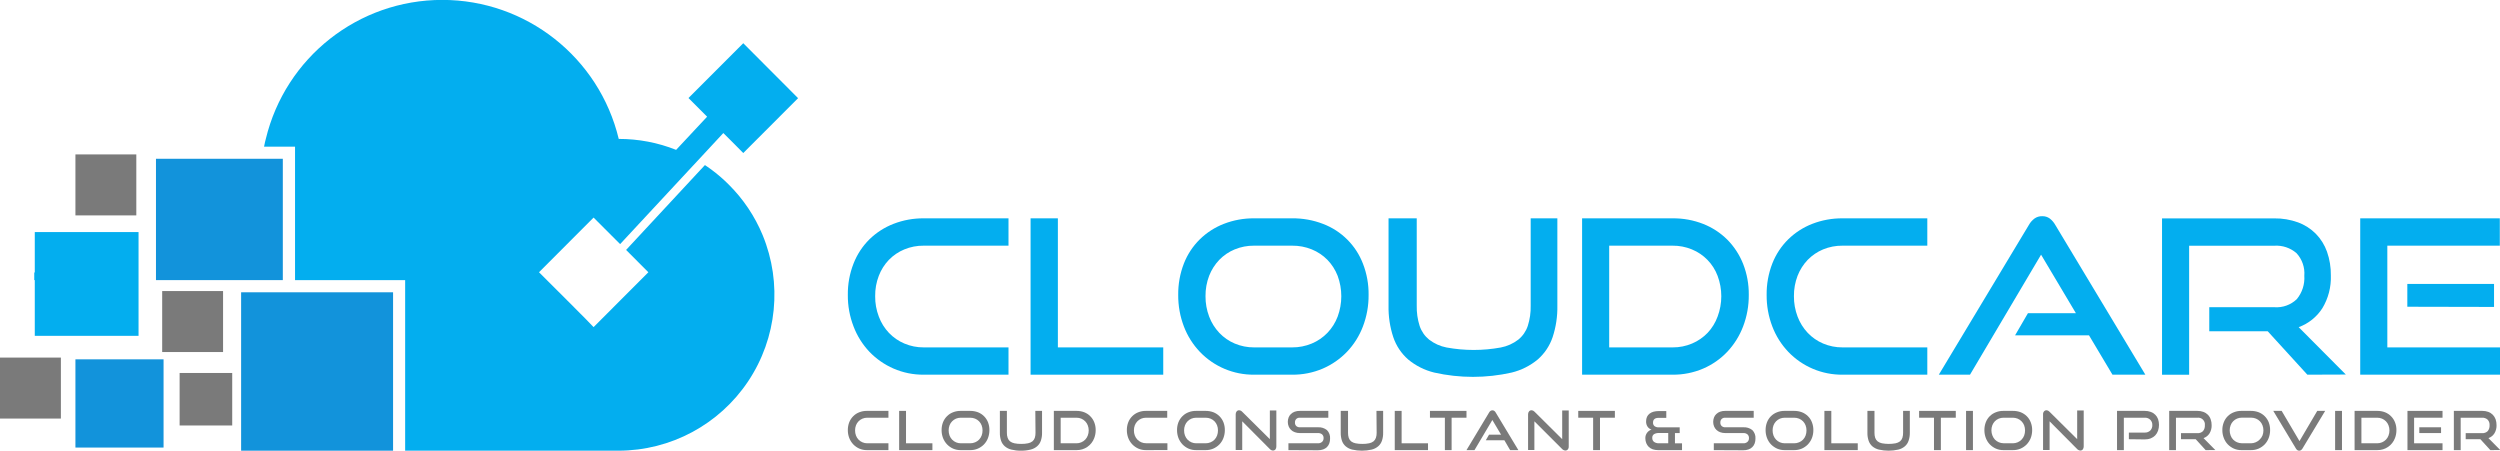
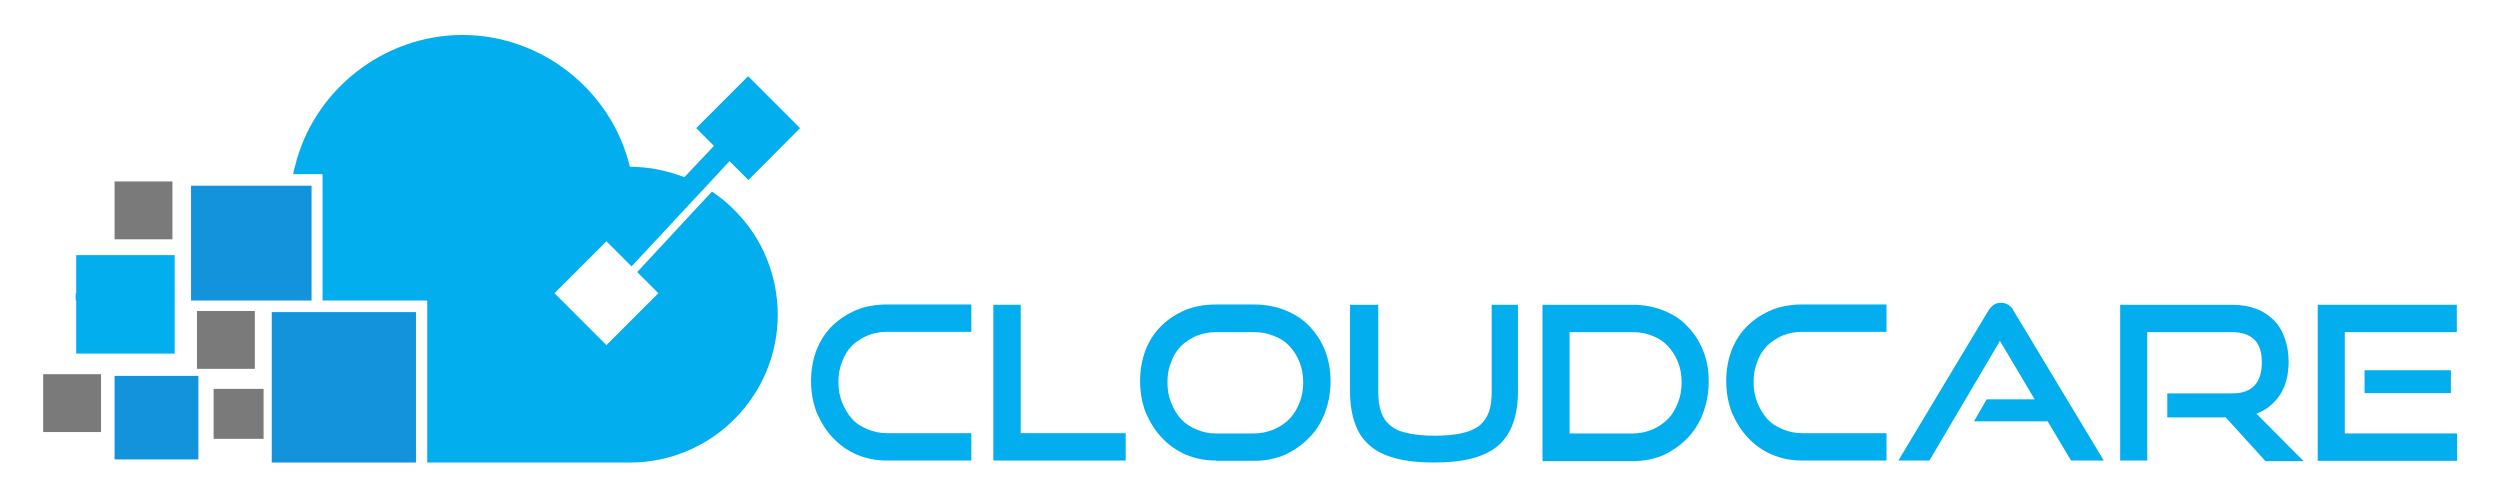
- <svg xmlns="http://www.w3.org/2000/svg" id="Layer_1" data-name="Layer 1" viewBox="0 0 527.64 95.12">
-   <defs>
-     <style>.cls-1{fill:#03aeef;}.cls-2{fill:#7a7a7a;}.cls-3{fill:#1293db;}</style>
-   </defs>
-   <path class="cls-1" d="M229.46,329.16a15.65,15.65,0,0,1-6.38-1.29,15.84,15.84,0,0,1-5.09-3.54,16.09,16.09,0,0,1-3.35-5.34,18,18,0,0,1-1.21-6.67,17.51,17.51,0,0,1,1.21-6.63,14.75,14.75,0,0,1,3.35-5.1,15.14,15.14,0,0,1,5.09-3.27,17.23,17.23,0,0,1,6.38-1.16h17.88v5.77H229.46a10.42,10.42,0,0,0-4.11.79,9.68,9.68,0,0,0-3.25,2.2,10,10,0,0,0-2.13,3.36,11.52,11.52,0,0,0-.77,4.31,11.67,11.67,0,0,0,.77,4.31,10.06,10.06,0,0,0,2.13,3.43,9.67,9.67,0,0,0,3.25,2.25,10.26,10.26,0,0,0,4.11.82h17.88v5.76Z" transform="translate(-34.49 -250.08)" />
-   <path class="cls-1" d="M252,329.16v-33h5.76V323.4H280v5.76Z" transform="translate(-34.49 -250.08)" />
-   <path class="cls-1" d="M299.18,329.16a15.63,15.63,0,0,1-11.46-4.83,16,16,0,0,1-3.36-5.34,18.21,18.21,0,0,1-1.2-6.67,17.7,17.7,0,0,1,1.2-6.63,14.63,14.63,0,0,1,3.36-5.1,15,15,0,0,1,5.08-3.27,17.23,17.23,0,0,1,6.38-1.16h8a17.56,17.56,0,0,1,6.56,1.18,14.56,14.56,0,0,1,8.42,8.42,17.56,17.56,0,0,1,1.18,6.56,18.21,18.21,0,0,1-1.2,6.67,16,16,0,0,1-3.36,5.34,15.78,15.78,0,0,1-5.1,3.54,16.08,16.08,0,0,1-6.5,1.29Zm8-5.76a10.57,10.57,0,0,0,4.18-.82,9.83,9.83,0,0,0,3.29-2.25,10.12,10.12,0,0,0,2.16-3.43,12.39,12.39,0,0,0,0-8.6,10.1,10.1,0,0,0-2.16-3.38,9.85,9.85,0,0,0-3.29-2.2,10.73,10.73,0,0,0-4.18-.79h-8a10.49,10.49,0,0,0-4.11.79,9.64,9.64,0,0,0-3.24,2.2,10.22,10.22,0,0,0-2.14,3.36,11.72,11.72,0,0,0-.77,4.31,11.87,11.87,0,0,0,.77,4.31,10.23,10.23,0,0,0,2.14,3.43,9.62,9.62,0,0,0,3.24,2.25,10.33,10.33,0,0,0,4.11.82Z" transform="translate(-34.49 -250.08)" />
-   <path class="cls-1" d="M357.55,296.16h5.63v18.43a19.93,19.93,0,0,1-1,6.65,10.89,10.89,0,0,1-3.13,4.7,13.68,13.68,0,0,1-5.51,2.77,37.17,37.17,0,0,1-16.35,0,13.68,13.68,0,0,1-5.51-2.77,10.89,10.89,0,0,1-3.13-4.7,19.93,19.93,0,0,1-1-6.65V296.16h5.95v18.43a13.11,13.11,0,0,0,.61,4.27,6.28,6.28,0,0,0,2,2.9,8.76,8.76,0,0,0,3.69,1.66,31.72,31.72,0,0,0,11.44,0,8.75,8.75,0,0,0,3.7-1.66,6.28,6.28,0,0,0,2-2.9,13.11,13.11,0,0,0,.61-4.27Z" transform="translate(-34.49 -250.08)" />
-   <path class="cls-1" d="M368.4,329.16v-33h19.11a17.17,17.17,0,0,1,6.45,1.18,15,15,0,0,1,5.08,3.31,15.3,15.3,0,0,1,3.34,5.11,17.37,17.37,0,0,1,1.2,6.56,18.21,18.21,0,0,1-1.2,6.67,16.22,16.22,0,0,1-3.34,5.34,15.38,15.38,0,0,1-5.08,3.54,16,16,0,0,1-6.45,1.29Zm19.11-5.76a10.29,10.29,0,0,0,4.11-.82,9.85,9.85,0,0,0,3.27-2.25A10,10,0,0,0,397,316.9a12.24,12.24,0,0,0,0-8.6,9.71,9.71,0,0,0-5.42-5.58,10.46,10.46,0,0,0-4.11-.79H374.12V323.4Z" transform="translate(-34.49 -250.08)" />
-   <path class="cls-1" d="M423.37,329.16a15.63,15.63,0,0,1-11.46-4.83,16,16,0,0,1-3.36-5.34,18.21,18.21,0,0,1-1.2-6.67,17.7,17.7,0,0,1,1.2-6.63,14.63,14.63,0,0,1,3.36-5.1,15.09,15.09,0,0,1,5.08-3.27,17.27,17.27,0,0,1,6.38-1.16h17.89v5.77H423.37a10.49,10.49,0,0,0-4.11.79,9.74,9.74,0,0,0-3.24,2.2,10.22,10.22,0,0,0-2.14,3.36,11.72,11.72,0,0,0-.77,4.31,11.87,11.87,0,0,0,.77,4.31,10.23,10.23,0,0,0,2.14,3.43,9.72,9.72,0,0,0,3.24,2.25,10.33,10.33,0,0,0,4.11.82h17.89v5.76Z" transform="translate(-34.49 -250.08)" />
-   <path class="cls-1" d="M480.34,329.16l-4.95-8.3H459.78l2.72-4.68h10.12l-7.35-12.35-15,25.33h-6.58l19-31.59a4.29,4.29,0,0,1,1.18-1.36,2.66,2.66,0,0,1,1.64-.5,2.55,2.55,0,0,1,1.61.5,4.5,4.5,0,0,1,1.16,1.36l19,31.59Z" transform="translate(-34.49 -250.08)" />
-   <path class="cls-1" d="M521.47,329.16,513.11,320H500.77v-5.08h13.75a6.16,6.16,0,0,0,4.72-1.7,7,7,0,0,0,1.59-4.93,6.29,6.29,0,0,0-1.66-4.79,6.5,6.5,0,0,0-4.65-1.56h-18v27.23h-5.72v-33h23.69a14.17,14.17,0,0,1,5,.84,10.3,10.3,0,0,1,3.77,2.41,10.41,10.41,0,0,1,2.36,3.79,14.51,14.51,0,0,1,.81,5,12.52,12.52,0,0,1-1.79,6.92,10,10,0,0,1-5,4l9.95,10Z" transform="translate(-34.49 -250.08)" />
-   <path class="cls-1" d="M532.63,329.16v-33h29.46v5.77H538.35V323.4h23.79v5.76Zm9.94-14.34V310h18.3v4.86Z" transform="translate(-34.49 -250.08)" />
-   <path class="cls-2" d="M217.46,345.08a3.92,3.92,0,0,1-1.61-.32,4.1,4.1,0,0,1-1.27-.89,4.2,4.2,0,0,1-.85-1.34,4.64,4.64,0,0,1-.3-1.68,4.46,4.46,0,0,1,.3-1.66,3.82,3.82,0,0,1,.85-1.28,3.61,3.61,0,0,1,1.27-.82,4.27,4.27,0,0,1,1.61-.29H222v1.44h-4.49a2.63,2.63,0,0,0-1,.2,2.49,2.49,0,0,0-.82.56,2.43,2.43,0,0,0-.54.84,2.92,2.92,0,0,0-.19,1.08,3,3,0,0,0,.19,1.09,2.62,2.62,0,0,0,.54.86,2.49,2.49,0,0,0,.82.56,2.46,2.46,0,0,0,1,.21H222v1.44Z" transform="translate(-34.49 -250.08)" />
-   <path class="cls-2" d="M224.26,345.08V336.8h1.45v6.84h5.57v1.44Z" transform="translate(-34.49 -250.08)" />
-   <path class="cls-2" d="M237.25,345.08a3.89,3.89,0,0,1-1.61-.32,4.1,4.1,0,0,1-1.27-.89,4.2,4.2,0,0,1-.85-1.34,4.64,4.64,0,0,1-.3-1.68,4.46,4.46,0,0,1,.3-1.66,3.82,3.82,0,0,1,.85-1.28,3.61,3.61,0,0,1,1.27-.82,4.23,4.23,0,0,1,1.61-.29h2a4.61,4.61,0,0,1,1.65.29,3.77,3.77,0,0,1,2.12,2.12,4.52,4.52,0,0,1,.29,1.64,4.64,4.64,0,0,1-.3,1.68,4,4,0,0,1-.84,1.34,4.07,4.07,0,0,1-1.29.89,3.92,3.92,0,0,1-1.63.32Zm2-1.44a2.59,2.59,0,0,0,1.05-.21,2.53,2.53,0,0,0,.83-.56,2.62,2.62,0,0,0,.54-.86,3,3,0,0,0,.19-1.09,2.9,2.9,0,0,0-.19-1.07,2.47,2.47,0,0,0-.54-.85,2.53,2.53,0,0,0-.83-.56,2.77,2.77,0,0,0-1.05-.2h-2a2.71,2.71,0,0,0-1,.2,2.55,2.55,0,0,0-.81.56,2.43,2.43,0,0,0-.54.84,2.92,2.92,0,0,0-.19,1.08,3,3,0,0,0,.19,1.09,2.62,2.62,0,0,0,.54.86,2.54,2.54,0,0,0,1.85.77Z" transform="translate(-34.49 -250.08)" />
-   <path class="cls-2" d="M253,336.8h1.42v4.62a4.93,4.93,0,0,1-.25,1.67,2.71,2.71,0,0,1-.79,1.18,3.33,3.33,0,0,1-1.38.7,8.19,8.19,0,0,1-2.06.23,8.1,8.1,0,0,1-2-.23,3.27,3.27,0,0,1-1.38-.7,2.71,2.71,0,0,1-.79-1.18,4.93,4.93,0,0,1-.25-1.67V336.8H247v4.62a3.05,3.05,0,0,0,.16,1.07,1.65,1.65,0,0,0,.5.74,2.22,2.22,0,0,0,.93.41,6.46,6.46,0,0,0,1.43.13,6.55,6.55,0,0,0,1.44-.13,2.22,2.22,0,0,0,.93-.41,1.65,1.65,0,0,0,.5-.74,3.32,3.32,0,0,0,.15-1.07Z" transform="translate(-34.49 -250.08)" />
-   <path class="cls-2" d="M256.91,345.08V336.8h4.8a4.52,4.52,0,0,1,1.62.29,3.71,3.71,0,0,1,1.27.84,3.66,3.66,0,0,1,.84,1.28,4.32,4.32,0,0,1,.3,1.64,4.64,4.64,0,0,1-.3,1.68,3.9,3.9,0,0,1-3.73,2.55Zm4.8-1.44a2.53,2.53,0,0,0,1-.21,2.49,2.49,0,0,0,.82-.56,2.62,2.62,0,0,0,.54-.86,3,3,0,0,0,.2-1.09,2.91,2.91,0,0,0-.2-1.07,2.48,2.48,0,0,0-1.36-1.41,2.7,2.7,0,0,0-1-.2h-3.36v5.4Z" transform="translate(-34.49 -250.08)" />
-   <path class="cls-2" d="M276.35,345.08a3.89,3.89,0,0,1-1.61-.32,4.1,4.1,0,0,1-1.27-.89,4,4,0,0,1-.85-1.34,4.64,4.64,0,0,1-.3-1.68,4.46,4.46,0,0,1,.3-1.66,3.68,3.68,0,0,1,.85-1.28,3.61,3.61,0,0,1,1.27-.82,4.23,4.23,0,0,1,1.61-.29h4.49v1.44h-4.49a2.71,2.71,0,0,0-1,.2,2.55,2.55,0,0,0-.81.56,2.43,2.43,0,0,0-.54.84,2.92,2.92,0,0,0-.19,1.08A3,3,0,0,0,274,342a2.62,2.62,0,0,0,.54.86,2.54,2.54,0,0,0,1.85.77h4.49v1.44Z" transform="translate(-34.49 -250.08)" />
-   <path class="cls-2" d="M286.94,345.08a3.89,3.89,0,0,1-1.61-.32,4.1,4.1,0,0,1-1.27-.89,4.2,4.2,0,0,1-.85-1.34,4.64,4.64,0,0,1-.3-1.68,4.46,4.46,0,0,1,.3-1.66,3.82,3.82,0,0,1,.85-1.28,3.61,3.61,0,0,1,1.27-.82,4.23,4.23,0,0,1,1.61-.29h2a4.61,4.61,0,0,1,1.65.29,3.77,3.77,0,0,1,2.12,2.12,4.52,4.52,0,0,1,.29,1.64,4.64,4.64,0,0,1-.3,1.68,4,4,0,0,1-.84,1.34,4.19,4.19,0,0,1-1.29.89,3.92,3.92,0,0,1-1.63.32Zm2-1.44a2.59,2.59,0,0,0,1.05-.21,2.53,2.53,0,0,0,.83-.56,2.62,2.62,0,0,0,.54-.86,3,3,0,0,0,.19-1.09,2.9,2.9,0,0,0-.19-1.07,2.47,2.47,0,0,0-.54-.85,2.53,2.53,0,0,0-.83-.56,2.77,2.77,0,0,0-1.05-.2h-2a2.71,2.71,0,0,0-1,.2,2.55,2.55,0,0,0-.81.56,2.43,2.43,0,0,0-.54.84,2.92,2.92,0,0,0-.19,1.08,3,3,0,0,0,.19,1.09,2.62,2.62,0,0,0,.54.86,2.54,2.54,0,0,0,1.85.77Z" transform="translate(-34.49 -250.08)" />
-   <path class="cls-2" d="M296.67,339v6.06h-1.38v-7.52a.93.93,0,0,1,.2-.63.66.66,0,0,1,.54-.24.82.82,0,0,1,.31.07,1.18,1.18,0,0,1,.31.23l5.85,5.8v-6.06h1.37v7.59a1,1,0,0,1-.19.64.68.68,0,0,1-.52.23.93.93,0,0,1-.66-.31Z" transform="translate(-34.49 -250.08)" />
-   <path class="cls-2" d="M306.42,345.08v-1.44h6.21a1.23,1.23,0,0,0,.89-.3,1,1,0,0,0,.32-.79,1,1,0,0,0-.32-.8,1.32,1.32,0,0,0-.89-.27h-3.81a2.89,2.89,0,0,1-1.05-.18,2.16,2.16,0,0,1-.8-.49,2.11,2.11,0,0,1-.5-.74,2.47,2.47,0,0,1-.18-.95,2.6,2.6,0,0,1,.17-.93,1.92,1.92,0,0,1,.49-.73,2.21,2.21,0,0,1,.8-.49,3.08,3.08,0,0,1,1.09-.17h6v1.44h-6a1,1,0,0,0-.77.27,1,1,0,0,0-.27.75.94.94,0,0,0,.28.74,1.05,1.05,0,0,0,.75.26h3.8a2.81,2.81,0,0,1,1.92.59,2.31,2.31,0,0,1,.66,1.8,2.94,2.94,0,0,1-.16,1,2.1,2.1,0,0,1-.48.77,2.16,2.16,0,0,1-.81.51,3.23,3.23,0,0,1-1.13.18Z" transform="translate(-34.49 -250.08)" />
-   <path class="cls-2" d="M325,336.8h1.41v4.62a4.93,4.93,0,0,1-.25,1.67,2.71,2.71,0,0,1-.79,1.18,3.27,3.27,0,0,1-1.38.7,9.3,9.3,0,0,1-4.11,0,3.33,3.33,0,0,1-1.38-.7,2.71,2.71,0,0,1-.79-1.18,5.2,5.2,0,0,1-.25-1.67V336.8H319v4.62a3.32,3.32,0,0,0,.15,1.07,1.65,1.65,0,0,0,.5.74,2.22,2.22,0,0,0,.93.41,6.55,6.55,0,0,0,1.44.13,6.4,6.4,0,0,0,1.43-.13,2.22,2.22,0,0,0,.93-.41,1.65,1.65,0,0,0,.5-.74,3.05,3.05,0,0,0,.16-1.07Z" transform="translate(-34.49 -250.08)" />
-   <path class="cls-2" d="M328.86,345.08V336.8h1.45v6.84h5.57v1.44Z" transform="translate(-34.49 -250.08)" />
-   <path class="cls-2" d="M339.44,345.08v-6.84h-3.15V336.8H344v1.44h-3.14v6.84Z" transform="translate(-34.49 -250.08)" />
-   <path class="cls-2" d="M353.21,345.08,352,343h-3.92l.68-1.18h2.54l-1.84-3.1-3.77,6.36H344l4.77-7.93a1,1,0,0,1,.29-.34.65.65,0,0,1,.41-.13.63.63,0,0,1,.41.13,1,1,0,0,1,.29.34l4.78,7.93Z" transform="translate(-34.49 -250.08)" />
-   <path class="cls-2" d="M358.33,339v6.06H357v-7.52a.93.93,0,0,1,.2-.63.66.66,0,0,1,.54-.24.82.82,0,0,1,.31.07,1.18,1.18,0,0,1,.31.23l5.84,5.8v-6.06h1.38v7.59a.91.91,0,0,1-.2.64.65.65,0,0,1-.51.23,1,1,0,0,1-.67-.31Z" transform="translate(-34.49 -250.08)" />
-   <path class="cls-2" d="M370.73,345.08v-6.84h-3.14V336.8h7.73v1.44h-3.14v6.84Z" transform="translate(-34.49 -250.08)" />
-   <path class="cls-2" d="M384.42,345.08a3.5,3.5,0,0,1-1.11-.17,2.37,2.37,0,0,1-.84-.51,2.33,2.33,0,0,1-.53-.8,2.87,2.87,0,0,1-.19-1,1.86,1.86,0,0,1,1.3-1.85,1.65,1.65,0,0,1-.8-.57,1.9,1.9,0,0,1-.34-1.2,2.27,2.27,0,0,1,.19-.93,1.86,1.86,0,0,1,.54-.67,2.49,2.49,0,0,1,.85-.41,4.2,4.2,0,0,1,1.1-.13h1.58v1.43h-1.62c-.78,0-1.18.34-1.18,1a.92.92,0,0,0,.3.74,1.37,1.37,0,0,0,.91.26H389v1.21h-1v2.17h1.49v1.44Zm2.16-3.61h-1.9a2,2,0,0,0-1.08.23.88.88,0,0,0-.39.83,1,1,0,0,0,.38.82,1.75,1.75,0,0,0,1.07.29h1.92Z" transform="translate(-34.49 -250.08)" />
-   <path class="cls-2" d="M396.2,345.08v-1.44h6.21a1.21,1.21,0,0,0,.89-.3,1,1,0,0,0,.32-.79,1,1,0,0,0-.32-.8,1.3,1.3,0,0,0-.89-.27H398.6a2.89,2.89,0,0,1-1.05-.18,2.16,2.16,0,0,1-.8-.49,2.11,2.11,0,0,1-.5-.74,2.47,2.47,0,0,1-.18-.95,2.6,2.6,0,0,1,.17-.93,1.92,1.92,0,0,1,.49-.73,2.21,2.21,0,0,1,.8-.49,3.08,3.08,0,0,1,1.09-.17h6v1.44h-6a1,1,0,0,0-.77.27,1,1,0,0,0-.27.75.94.94,0,0,0,.28.74,1.05,1.05,0,0,0,.75.26h3.8a2.81,2.81,0,0,1,1.92.59,2.31,2.31,0,0,1,.66,1.8,2.94,2.94,0,0,1-.16,1,2.08,2.08,0,0,1-1.29,1.28,3.23,3.23,0,0,1-1.13.18Z" transform="translate(-34.49 -250.08)" />
-   <path class="cls-2" d="M411.15,345.08a3.88,3.88,0,0,1-1.6-.32,4.26,4.26,0,0,1-1.28-.89,4,4,0,0,1-.84-1.34,4.64,4.64,0,0,1-.3-1.68,4.46,4.46,0,0,1,.3-1.66,3.66,3.66,0,0,1,.84-1.28,3.74,3.74,0,0,1,1.28-.82,4.21,4.21,0,0,1,1.6-.29h2a4.61,4.61,0,0,1,1.65.29,3.75,3.75,0,0,1,1.28.84,3.5,3.5,0,0,1,.83,1.28,4.32,4.32,0,0,1,.3,1.64,4.64,4.64,0,0,1-.3,1.68,4.2,4.2,0,0,1-.85,1.34,4.14,4.14,0,0,1-1.28.89,4,4,0,0,1-1.63.32Zm2-1.44a2.59,2.59,0,0,0,1.05-.21,2.44,2.44,0,0,0,1.37-1.42,3,3,0,0,0,.19-1.09,2.9,2.9,0,0,0-.19-1.07,2.47,2.47,0,0,0-.54-.85,2.64,2.64,0,0,0-.83-.56,2.77,2.77,0,0,0-1.05-.2h-2a2.7,2.7,0,0,0-1,.2,2.53,2.53,0,0,0-1.35,1.4,2.92,2.92,0,0,0-.19,1.08,3,3,0,0,0,.19,1.09,2.62,2.62,0,0,0,.54.86,2.45,2.45,0,0,0,.81.56,2.53,2.53,0,0,0,1,.21Z" transform="translate(-34.49 -250.08)" />
-   <path class="cls-2" d="M419.54,345.08V336.8H421v6.84h5.58v1.44Z" transform="translate(-34.49 -250.08)" />
-   <path class="cls-2" d="M436.15,336.8h1.42v4.62a4.92,4.92,0,0,1-.26,1.67,2.61,2.61,0,0,1-.78,1.18,3.32,3.32,0,0,1-1.39.7,9.25,9.25,0,0,1-4.1,0,3.32,3.32,0,0,1-1.39-.7,2.69,2.69,0,0,1-.78-1.18,4.93,4.93,0,0,1-.25-1.67V336.8h1.49v4.62a3.32,3.32,0,0,0,.15,1.07,1.67,1.67,0,0,0,.51.74,2.24,2.24,0,0,0,.92.41,8,8,0,0,0,2.88,0,2.35,2.35,0,0,0,.93-.41,1.65,1.65,0,0,0,.5-.74,3.32,3.32,0,0,0,.15-1.07Z" transform="translate(-34.49 -250.08)" />
-   <path class="cls-2" d="M442.67,345.08v-6.84h-3.14V336.8h7.74v1.44h-3.15v6.84Z" transform="translate(-34.49 -250.08)" />
-   <path class="cls-2" d="M449.44,345.08V336.8h1.45v8.28Z" transform="translate(-34.49 -250.08)" />
-   <path class="cls-2" d="M457.33,345.08a3.84,3.84,0,0,1-1.6-.32,4.14,4.14,0,0,1-1.28-.89,4,4,0,0,1-.84-1.34,4.64,4.64,0,0,1-.3-1.68,4.46,4.46,0,0,1,.3-1.66,3.66,3.66,0,0,1,2.12-2.1,4.18,4.18,0,0,1,1.6-.29h2a4.61,4.61,0,0,1,1.65.29,3.85,3.85,0,0,1,1.28.84,3.63,3.63,0,0,1,.83,1.28,4.32,4.32,0,0,1,.3,1.64,4.64,4.64,0,0,1-.3,1.68,4.2,4.2,0,0,1-.85,1.34,4.14,4.14,0,0,1-1.28.89,4,4,0,0,1-1.63.32Zm2-1.44a2.59,2.59,0,0,0,1-.21,2.52,2.52,0,0,0,1.37-1.42,3.24,3.24,0,0,0,.19-1.09,3.12,3.12,0,0,0-.19-1.07,2.36,2.36,0,0,0-.55-.85,2.49,2.49,0,0,0-.82-.56,2.77,2.77,0,0,0-1-.2h-2a2.7,2.7,0,0,0-1,.2,2.49,2.49,0,0,0-.82.56,2.56,2.56,0,0,0-.53.84,2.92,2.92,0,0,0-.19,1.08A3,3,0,0,0,455,342a2.77,2.77,0,0,0,.53.86,2.49,2.49,0,0,0,.82.56,2.53,2.53,0,0,0,1,.21Z" transform="translate(-34.49 -250.08)" />
-   <path class="cls-2" d="M467.07,339v6.06h-1.38v-7.52a.88.88,0,0,1,.2-.63.66.66,0,0,1,.54-.24.82.82,0,0,1,.31.07,1.15,1.15,0,0,1,.3.23l5.85,5.8v-6.06h1.38v7.59a1,1,0,0,1-.2.64.65.65,0,0,1-.52.23,1,1,0,0,1-.66-.31Z" transform="translate(-34.49 -250.08)" />
-   <path class="cls-2" d="M483.8,342.78v-1.4h3.33a1.62,1.62,0,0,0,1.19-.43,1.55,1.55,0,0,0,.43-1.15,1.5,1.5,0,0,0-.43-1.13,1.58,1.58,0,0,0-1.19-.43h-4.39v6.84H481.3V336.8h5.83a3.62,3.62,0,0,1,1.28.21,2.55,2.55,0,0,1,.95.59,2.49,2.49,0,0,1,.6.93,3.85,3.85,0,0,1,0,2.45,2.79,2.79,0,0,1-.6,1,2.75,2.75,0,0,1-.95.62,3.4,3.4,0,0,1-1.28.22Z" transform="translate(-34.49 -250.08)" />
-   <path class="cls-2" d="M500,345.08l-2.09-2.3h-3.11V341.5h3.46a1.54,1.54,0,0,0,1.18-.42,1.75,1.75,0,0,0,.4-1.24,1.42,1.42,0,0,0-1.58-1.6h-4.52v6.84h-1.43V336.8h5.95a3.54,3.54,0,0,1,1.26.21,2.57,2.57,0,0,1,.95.6,2.51,2.51,0,0,1,.59.95,3.54,3.54,0,0,1,.21,1.26,3.11,3.11,0,0,1-.45,1.73,2.48,2.48,0,0,1-1.26,1l2.49,2.52Z" transform="translate(-34.49 -250.08)" />
-   <path class="cls-2" d="M507.56,345.08a3.84,3.84,0,0,1-1.6-.32,4.14,4.14,0,0,1-1.28-.89,4,4,0,0,1-.84-1.34,4.44,4.44,0,0,1-.31-1.68,4.27,4.27,0,0,1,.31-1.66,3.66,3.66,0,0,1,2.12-2.1,4.18,4.18,0,0,1,1.6-.29h2a4.56,4.56,0,0,1,1.64.29,3.77,3.77,0,0,1,2.12,2.12,4.52,4.52,0,0,1,.29,1.64,4.64,4.64,0,0,1-.3,1.68,4,4,0,0,1-.84,1.34,4.14,4.14,0,0,1-1.28.89,4,4,0,0,1-1.63.32Zm2-1.44a2.58,2.58,0,0,0,1-.21,2.53,2.53,0,0,0,.83-.56A2.62,2.62,0,0,0,512,342a3,3,0,0,0,.2-1.09,2.91,2.91,0,0,0-.2-1.07,2.47,2.47,0,0,0-.54-.85,2.53,2.53,0,0,0-.83-.56,2.75,2.75,0,0,0-1-.2h-2a2.63,2.63,0,0,0-1,.2,2.49,2.49,0,0,0-.82.56,2.27,2.27,0,0,0-.53.84,2.92,2.92,0,0,0-.2,1.08,3,3,0,0,0,.2,1.09,2.44,2.44,0,0,0,.53.86,2.49,2.49,0,0,0,.82.56,2.46,2.46,0,0,0,1,.21Z" transform="translate(-34.49 -250.08)" />
-   <path class="cls-2" d="M514.28,336.8h1.77l3.76,6.38,3.75-6.38h1.67l-4.78,7.93a1,1,0,0,1-.3.34.6.6,0,0,1-.4.13.65.65,0,0,1-.41-.13,1.09,1.09,0,0,1-.29-.34Z" transform="translate(-34.49 -250.08)" />
-   <path class="cls-2" d="M527.33,345.08V336.8h1.45v8.28Z" transform="translate(-34.49 -250.08)" />
-   <path class="cls-2" d="M531.44,345.08V336.8h4.8a4.52,4.52,0,0,1,1.62.29,3.71,3.71,0,0,1,1.27.84,3.66,3.66,0,0,1,.84,1.28,4.32,4.32,0,0,1,.3,1.64,4.64,4.64,0,0,1-.3,1.68,3.9,3.9,0,0,1-3.73,2.55Zm4.8-1.44a2.53,2.53,0,0,0,1-.21,2.46,2.46,0,0,0,1.36-1.42,3,3,0,0,0,.2-1.09,2.91,2.91,0,0,0-.2-1.07,2.47,2.47,0,0,0-.54-.85,2.6,2.6,0,0,0-.82-.56,2.7,2.7,0,0,0-1-.2h-3.36v5.4Z" transform="translate(-34.49 -250.08)" />
-   <path class="cls-2" d="M542.6,345.08V336.8H550v1.44h-6v5.4h6v1.44Zm2.5-3.6v-1.22h4.59v1.22Z" transform="translate(-34.49 -250.08)" />
-   <path class="cls-2" d="M560.09,345.08l-2.1-2.3h-3.1V341.5h3.45a1.57,1.57,0,0,0,1.19-.42,1.79,1.79,0,0,0,.4-1.24,1.56,1.56,0,0,0-.42-1.2,1.61,1.61,0,0,0-1.17-.4h-4.51v6.84h-1.44V336.8h6a3.64,3.64,0,0,1,1.27.21,2.61,2.61,0,0,1,.94.6,2.66,2.66,0,0,1,.6.95,3.78,3.78,0,0,1,.2,1.26,3.11,3.11,0,0,1-.45,1.73,2.48,2.48,0,0,1-1.26,1l2.5,2.52Z" transform="translate(-34.49 -250.08)" />
-   <polygon class="cls-1" points="7.34 70.88 29.24 70.88 29.24 59.12 29.24 57.51 29.24 48.98 7.34 48.98 7.34 57.51 7.23 57.51 7.23 59.12 7.34 59.12 7.34 70.88" />
-   <polygon class="cls-3" points="15.92 93.51 15.92 94.46 34.52 94.46 34.52 93.51 34.52 75.84 15.92 75.84 15.92 93.51" />
-   <rect class="cls-2" x="34.23" y="61.43" width="12.85" height="12.87" />
-   <polygon class="cls-2" points="5.62 75.47 0 75.47 0 88.34 5.62 88.34 7.23 88.34 12.85 88.34 12.85 75.47 7.23 75.47 5.62 75.47" />
-   <rect class="cls-2" x="15.92" y="32.59" width="12.85" height="12.87" />
-   <rect class="cls-2" x="37.91" y="78.72" width="11.1" height="11.08" />
-   <polygon class="cls-3" points="62.27 61.69 50.89 61.69 50.89 93.44 50.89 95.12 82.96 95.12 82.96 93.44 82.96 74.33 82.96 72.59 82.96 61.69 63.87 61.69 62.27 61.69" />
-   <polygon class="cls-3" points="59.69 59.12 59.69 57.56 59.69 52.76 59.69 33.51 57.32 33.51 55.67 33.51 32.92 33.51 32.92 57.56 32.92 59.12 58.07 59.12 59.69 59.12" />
-   <path class="cls-1" d="M188.33,289.07a31.8,31.8,0,0,0-3.73-3.22c-.24-.19-.5-.36-.76-.54l-.57-.39-1.11,1.19-15.53,16.72,4.7,4.71-11.56,11.58L158,317.29l-1.14-1.14-1.25-1.26-3.42-3.42-3.94-3.93L159.77,296l5.6,5.6,15.25-16.41,1.12-1.2,5.41-5.83,1.26,1.25,1.14,1.14,1.81,1.83,11.57-11.58L191.36,259.2,179.8,270.77l3.93,3.94-6.54,7a32.64,32.64,0,0,0-12.11-2.31,38.31,38.31,0,0,0-74.49,0c-.06.21-.11.42-.16.63s-.14.64-.21,1h6.54V309.2H120v36h45.06a32.94,32.94,0,0,0,30.39-45.5A32.58,32.58,0,0,0,188.33,289.07Z" transform="translate(-34.49 -250.08)" />
+ <svg xmlns="http://www.w3.org/2000/svg" version="1.1" id="Layer_1" x="0px" y="0px" viewBox="0 0 885.9 176.3" style="enable-background:new 0 0 885.9 176.3;" xml:space="preserve">
+   <style type="text/css">
+ 	.st0{fill:#03AEEF;}
+ 	.st1{fill:#1293DB;}
+ 	.st2{fill:#7A7A7A;}
+ </style>
+   <g>
+     <g>
+       <path class="st0" d="M314.3,163.2c-3.8,0-7.4-0.7-10.7-2.1c-3.2-1.4-6.1-3.4-8.5-6c-2.4-2.5-4.2-5.5-5.7-8.9    c-1.3-3.4-2-7.2-2-11.2s0.7-7.8,2-11.1c1.3-3.3,3.2-6.2,5.7-8.6c2.4-2.3,5.2-4.1,8.5-5.5c3.2-1.3,6.9-1.9,10.7-1.9h29.9v9.7h-29.9    c-2.5,0-4.7,0.4-6.9,1.3c-2.1,0.9-3.9,2.1-5.5,3.6c-1.5,1.6-2.7,3.4-3.5,5.7c-0.9,2.2-1.3,4.5-1.3,7.2c0,2.6,0.4,4.9,1.3,7.2    c0.9,2.2,2,4.1,3.5,5.8s3.3,2.8,5.5,3.7s4.3,1.4,6.9,1.4h29.9v9.7L314.3,163.2L314.3,163.2z" />
+       <path class="st0" d="M352,163.2V108h9.7v45.5h37.2v9.7H352z" />
+       <path class="st0" d="M430.9,163.2c-3.8,0-7.4-0.7-10.7-2.1c-3.2-1.4-6.1-3.4-8.5-6c-2.4-2.5-4.2-5.5-5.7-8.9    c-1.3-3.4-2-7.2-2-11.2s0.7-7.8,2-11.1s3.2-6.2,5.7-8.6c2.4-2.3,5.2-4.1,8.5-5.5c3.2-1.3,6.9-1.9,10.7-1.9h13.4c4,0,7.7,0.7,11,2    c3.3,1.3,6.2,3.1,8.6,5.6s4.2,5.2,5.6,8.6c1.3,3.3,2,7,2,11c0,4-0.7,7.7-2,11.2c-1.3,3.4-3.2,6.5-5.7,8.9c-2.4,2.5-5.2,4.4-8.6,6    c-3.3,1.4-6.9,2.1-10.9,2.1h-13.4V163.2z M444.3,153.6c2.5,0,4.8-0.5,7-1.4s3.9-2.1,5.6-3.7c1.5-1.6,2.7-3.5,3.6-5.8    c0.9-2.2,1.3-4.6,1.3-7.2c0-2.6-0.4-4.9-1.3-7.2c-0.9-2.2-2-4-3.6-5.7c-1.5-1.6-3.3-2.8-5.6-3.6c-2.1-0.9-4.4-1.3-7-1.3h-13.4    c-2.5,0-4.7,0.4-6.9,1.3c-2.1,0.9-3.9,2.1-5.5,3.6c-1.5,1.6-2.7,3.4-3.5,5.7c-0.9,2.2-1.3,4.5-1.3,7.2c0,2.6,0.4,4.9,1.3,7.2    c0.9,2.2,2,4.1,3.5,5.8c1.5,1.6,3.3,2.8,5.5,3.7s4.3,1.4,6.9,1.4H444.3z" />
+       <path class="st0" d="M528.5,108h9.4v30.8c0,4.2-0.6,8-1.7,11.1c-1.1,3.1-2.8,5.8-5.2,7.9c-2.4,2.1-5.5,3.6-9.2,4.6    c-3.7,1-8.4,1.5-13.7,1.5s-9.9-0.5-13.6-1.5c-3.7-1-6.9-2.5-9.2-4.6c-2.4-2.1-4.1-4.6-5.2-7.9c-1.1-3.1-1.7-6.9-1.7-11.1V108h10    v30.8c0,2.8,0.3,5.1,1,7.2c0.7,2,1.8,3.6,3.3,4.8c1.5,1.3,3.6,2.2,6.2,2.7c2.6,0.6,5.8,0.9,9.6,0.9c3.8,0,7-0.3,9.6-0.9    s4.6-1.5,6.2-2.7c1.5-1.3,2.6-2.9,3.3-4.8c0.7-2,1-4.3,1-7.2V108H528.5z" />
+       <path class="st0" d="M546.6,163.2V108h32c3.9,0,7.5,0.7,10.8,2c3.3,1.3,6.2,3.1,8.5,5.6c2.4,2.4,4.2,5.2,5.6,8.6s2,7,2,11    c0,4-0.7,7.7-2,11.2c-1.3,3.4-3.2,6.5-5.6,8.9c-2.4,2.5-5.2,4.4-8.5,6c-3.3,1.4-6.9,2.1-10.8,2.1h-32V163.2z M578.6,153.6    c2.5,0,4.7-0.5,6.9-1.4c2.1-0.9,3.9-2.1,5.5-3.7s2.7-3.5,3.6-5.8c0.9-2.2,1.3-4.6,1.3-7.2c0-2.6-0.4-4.9-1.3-7.2    c-0.9-2.2-2-4-3.6-5.7c-1.5-1.6-3.3-2.8-5.5-3.6c-2.1-0.9-4.3-1.3-6.9-1.3h-22.4v35.9h22.4V153.6z" />
+       <path class="st0" d="M638.6,163.2c-3.8,0-7.4-0.7-10.7-2.1c-3.2-1.4-6.1-3.4-8.5-6c-2.4-2.5-4.2-5.5-5.7-8.9    c-1.3-3.4-2-7.2-2-11.2s0.7-7.8,2-11.1s3.2-6.2,5.7-8.6c2.4-2.3,5.2-4.1,8.5-5.5c3.2-1.3,6.9-1.9,10.7-1.9h29.9v9.7h-29.9    c-2.5,0-4.7,0.4-6.9,1.3c-2.1,0.9-3.9,2.1-5.5,3.6c-1.5,1.6-2.7,3.4-3.5,5.7c-0.9,2.2-1.3,4.5-1.3,7.2c0,2.6,0.4,4.9,1.3,7.2    c0.9,2.2,2,4.1,3.5,5.8s3.3,2.8,5.5,3.7s4.3,1.4,6.9,1.4h29.9v9.7L638.6,163.2L638.6,163.2z" />
+       <path class="st0" d="M733.9,163.2l-8.3-13.9h-26.1l4.5-7.8h17l-12.3-20.7l-25,42.4h-11l31.7-52.8c0.6-1,1.2-1.7,2-2.3    c0.8-0.6,1.7-0.8,2.7-0.8s1.9,0.3,2.7,0.8s1.4,1.3,1.9,2.3l31.8,52.8H733.9z" />
+       <path class="st0" d="M802.6,163.2l-13.9-15.3H768v-8.5h23c3.5,0,6.2-0.9,7.9-2.8c1.8-1.9,2.6-4.6,2.6-8.3c0-3.6-0.9-6.3-2.7-8    s-4.4-2.6-7.8-2.6h-30.1v45.5h-9.6V108H791c3.1,0,6,0.5,8.4,1.4c2.5,0.9,4.5,2.3,6.3,4c1.7,1.7,3,3.8,3.9,6.4    c0.9,2.5,1.4,5.2,1.4,8.4c0,4.6-1,8.5-3,11.6s-4.8,5.4-8.4,6.8l16.7,16.8h-13.6V163.2z" />
+       <path class="st0" d="M821.3,163.2V108h49.3v9.7h-39.7v35.9h39.8v9.7h-49.4V163.2z M837.9,139.3v-8.1h30.6v8.1H837.9z" />
+     </g>
+     <g>
+       <polygon class="st0" points="27,125.3 61.9,125.3 61.9,106.5 61.9,104 61.9,90.4 27,90.4 27,104 26.8,104 26.8,106.5 27,106.5       " />
+       <polygon class="st1" points="40.6,161.3 40.6,162.8 70.3,162.8 70.3,161.3 70.3,133.2 40.6,133.2   " />
+       <rect x="69.8" y="110.2" class="st2" width="20.5" height="20.5" />
+       <polygon class="st2" points="24.2,132.6 15.3,132.6 15.3,153.1 24.2,153.1 26.8,153.1 35.8,153.1 35.8,132.6 26.8,132.6   " />
+       <rect x="40.6" y="64.3" class="st2" width="20.5" height="20.5" />
+       <rect x="75.7" y="137.8" class="st2" width="17.7" height="17.7" />
+       <polygon class="st1" points="114.5,110.6 96.3,110.6 96.3,161.2 96.3,163.9 147.4,163.9 147.4,161.2 147.4,130.8 147.4,128     147.4,110.6 117,110.6   " />
+       <polygon class="st1" points="110.4,106.5 110.4,104.1 110.4,96.4 110.4,65.8 106.6,65.8 103.9,65.8 67.7,65.8 67.7,104.1     67.7,106.5 107.8,106.5   " />
+       <path class="st0" d="M260.3,74.5c-1.8-1.8-3.8-3.6-5.9-5.1c-0.4-0.3-0.8-0.6-1.2-0.9c-0.3-0.2-0.6-0.4-0.9-0.6l-1.8,1.9    l-24.7,26.6l7.5,7.5l-18.4,18.4l-2.9-2.9l-1.8-1.8l-2-2l-5.4-5.4l-6.3-6.3l18.4-18.4l8.9,8.9l24.3-26.1l1.8-1.9l8.6-9.3l2,2    l1.8,1.8l2.9,2.9l18.3-18.4L265.1,27l-18.4,18.4l6.3,6.3l-10.5,11.1c-6.1-2.4-12.6-3.7-19.3-3.7c-6.5-27.1-31.3-46.7-59.3-46.7    S111,32,104.5,59.1c-0.1,0.3-0.2,0.7-0.3,1c-0.1,0.5-0.2,1-0.3,1.6h2.6h7.8V104v0.6v1.9h1.4h1.2h34.5v24v2.6v28.2v2.6h2.6h69.2    c28.9,0,52.4-23.5,52.4-52.4c0-7-1.4-13.8-4-20.1C269.1,85.2,265.2,79.4,260.3,74.5z" />
+     </g>
+   </g>
</svg>
